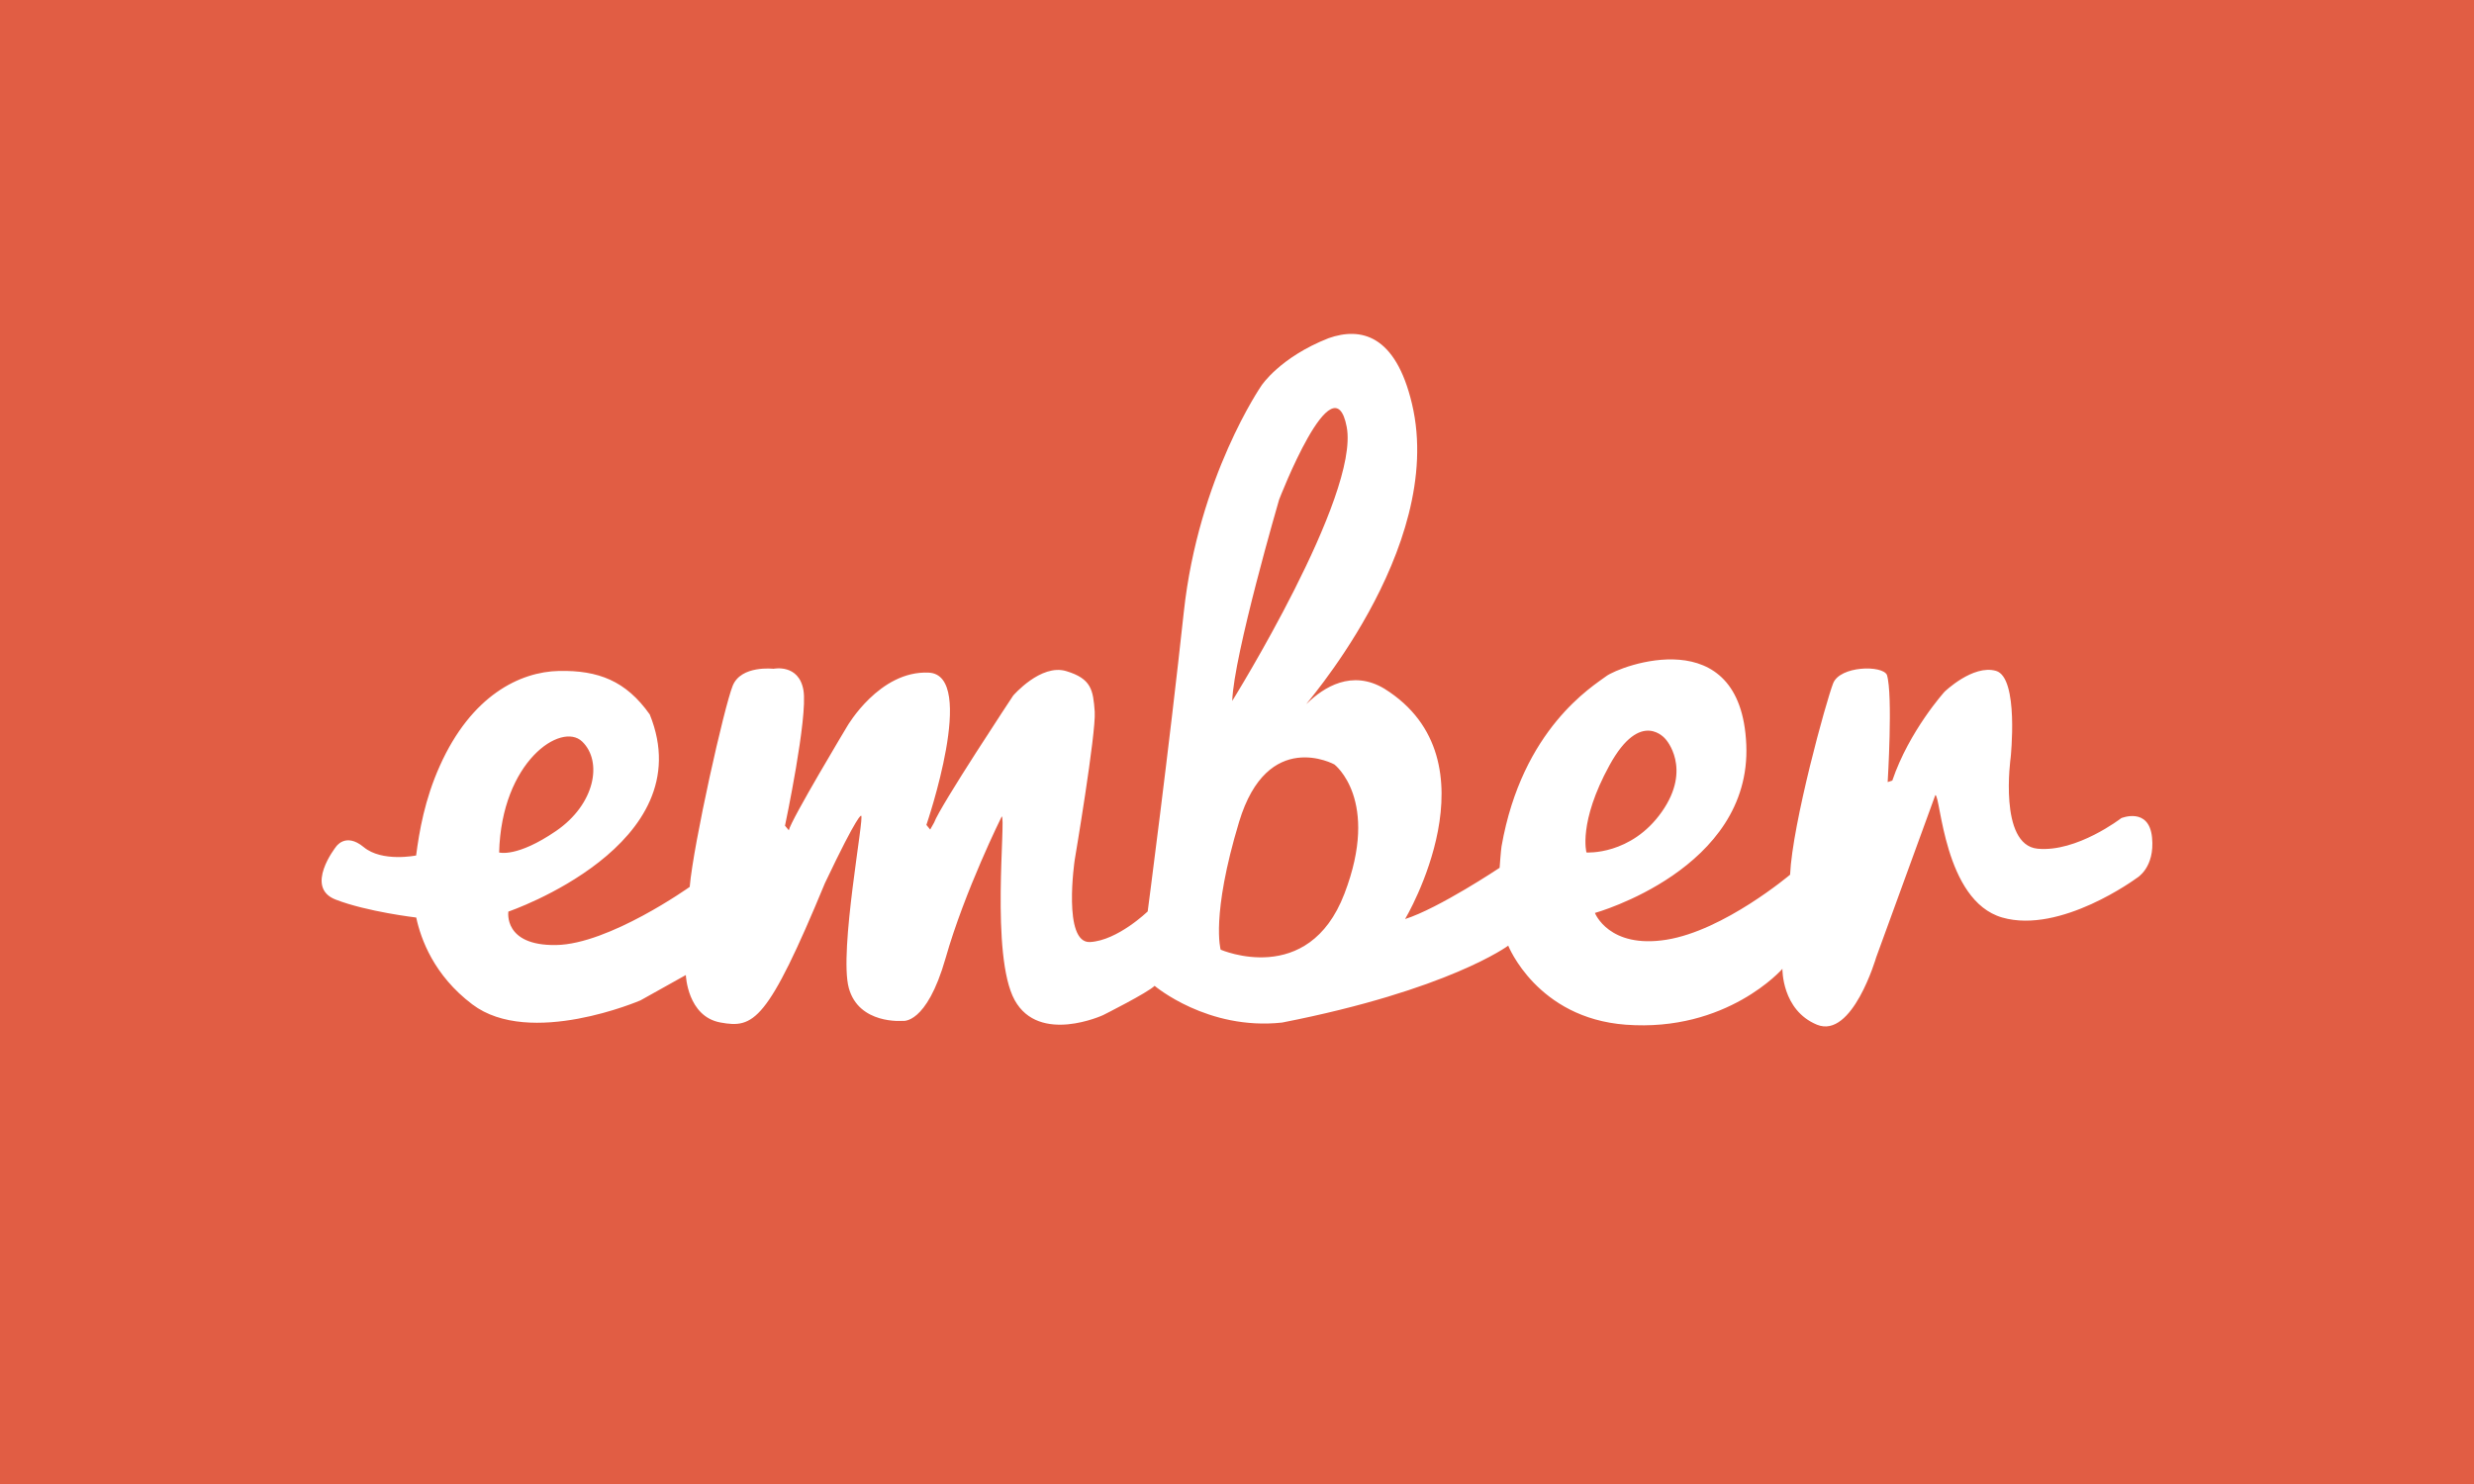
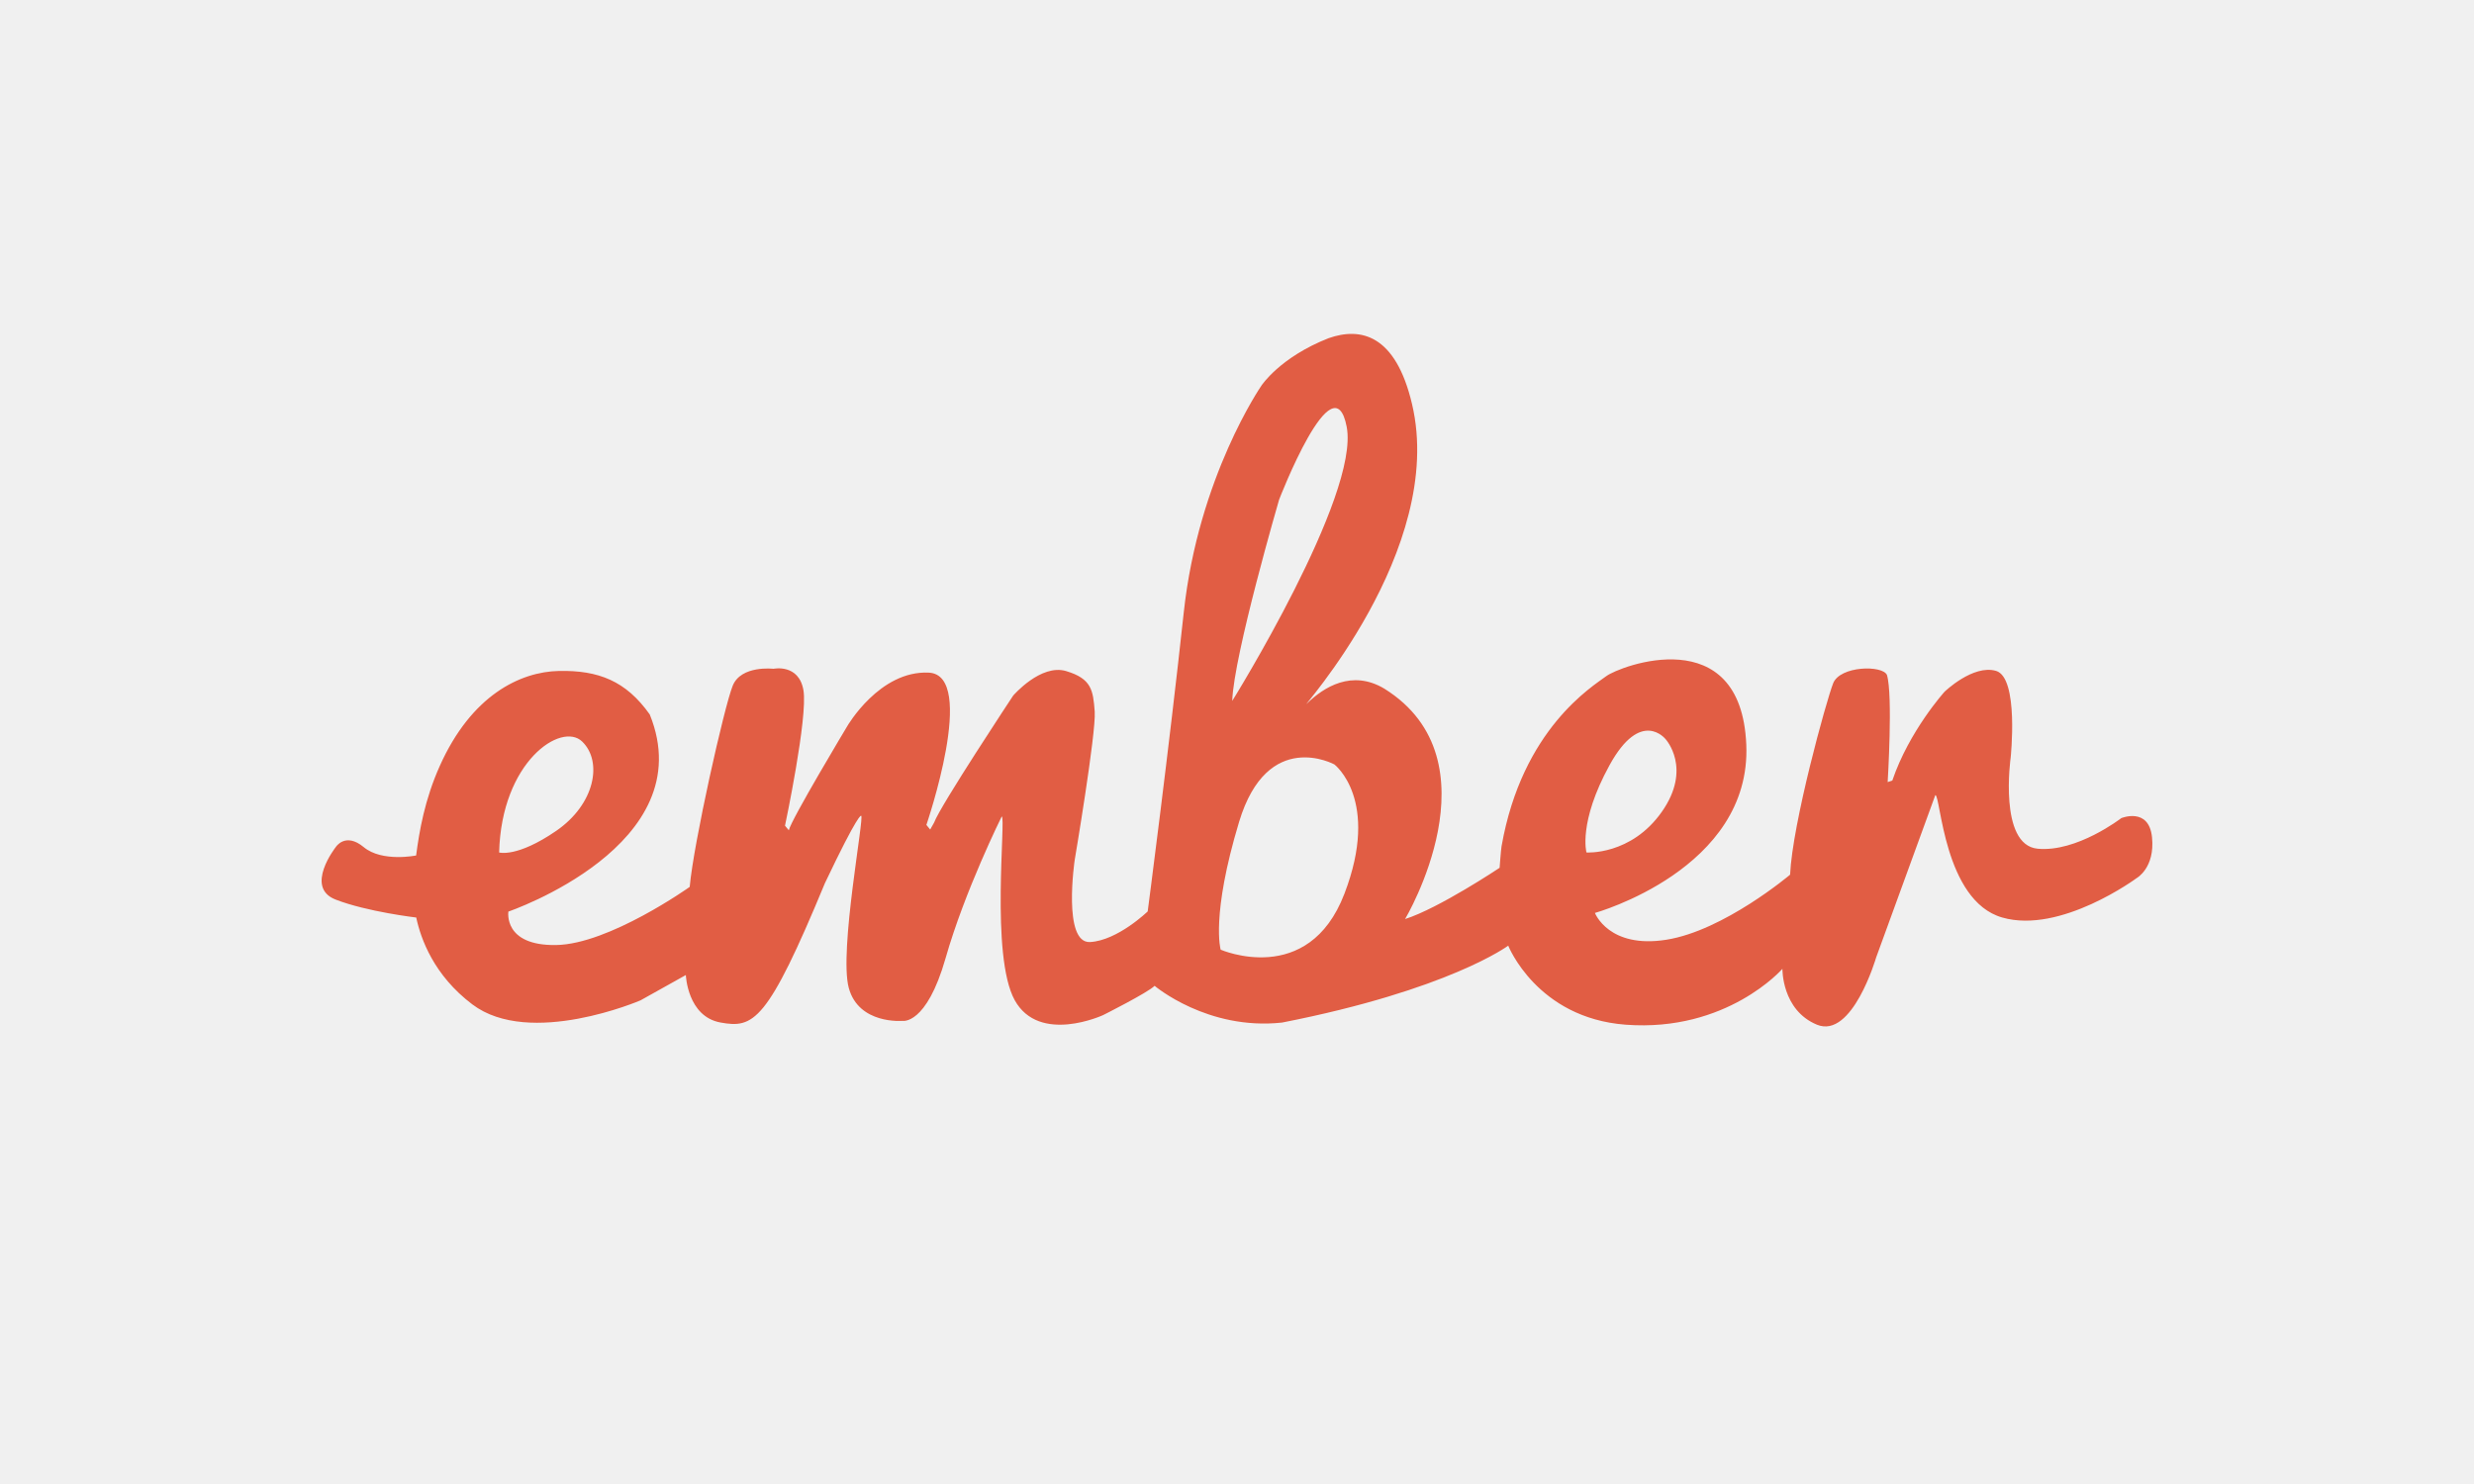
<svg xmlns="http://www.w3.org/2000/svg" width="200" height="120" viewBox="0 40 200 120" fill="none">
  <g clip-path="url(#clip0_1_3)">
-     <path d="M-68 0H268V200H-68V0Z" fill="#E15D44" />
-     <path d="M171.486 106.156C171.486 106.156 167.886 108.939 164.717 108.628C161.547 108.318 162.543 101.263 162.543 101.263C162.543 101.263 163.227 94.793 161.36 94.249C159.498 93.71 157.2 95.935 157.2 95.935C157.2 95.935 154.343 99.093 152.976 103.118L152.6 103.241C152.6 103.241 153.036 96.182 152.54 94.574C152.169 93.77 148.752 93.834 148.193 95.254C147.633 96.68 144.9 106.581 144.712 110.73C144.712 110.73 139.369 115.248 134.713 115.989C130.053 116.733 128.935 113.823 128.935 113.823C128.935 113.823 141.607 110.296 141.171 100.207C140.74 90.119 130.953 93.852 129.847 94.679C128.774 95.483 123.055 98.919 121.386 108.436C121.331 108.756 121.23 110.172 121.23 110.172C121.23 110.172 116.322 113.448 113.589 114.316C113.589 114.316 121.229 101.505 111.915 95.689C109.295 94.118 107.012 95.563 105.653 96.89C104.819 97.705 116.946 84.49 114.148 72.666C112.818 67.036 109.993 66.434 107.402 67.347C103.467 68.892 101.976 71.181 101.976 71.181C101.976 71.181 96.881 78.546 95.698 89.502C94.519 100.454 92.781 113.699 92.781 113.699C92.781 113.699 90.355 116.052 88.121 116.176C85.883 116.295 86.878 109.551 86.878 109.551C86.878 109.551 88.616 99.28 88.498 97.544C88.368 95.812 88.245 94.884 86.195 94.268C84.145 93.646 81.907 96.246 81.907 96.246C81.907 96.246 76.009 105.156 75.513 106.517L75.197 107.079L74.89 106.704C74.89 106.704 79.05 94.574 75.078 94.391C71.101 94.204 68.492 98.722 68.492 98.722C68.492 98.722 63.956 106.275 63.768 107.138L63.46 106.768C63.46 106.768 65.323 97.982 64.951 95.812C64.575 93.646 62.529 94.08 62.529 94.08C62.529 94.08 59.919 93.77 59.236 95.442C58.553 97.114 56.067 108.189 55.756 111.717C55.756 111.717 49.234 116.359 44.946 116.418C40.662 116.482 41.098 113.713 41.098 113.713C41.098 113.713 56.815 108.353 52.527 97.773C50.6 95.049 48.367 94.195 45.197 94.254C42.029 94.318 38.098 96.241 35.553 101.934C34.333 104.648 33.893 107.23 33.64 109.176C33.64 109.176 30.893 109.738 29.403 108.5C27.907 107.262 27.141 108.5 27.141 108.5C27.141 108.5 24.582 111.753 27.128 112.74C29.678 113.731 33.649 114.193 33.649 114.193C34.016 115.925 35.076 118.872 38.181 121.215C42.841 124.743 51.779 120.891 51.779 120.891L55.444 118.844C55.444 118.844 55.567 122.194 58.241 122.682C60.911 123.171 62.03 122.672 66.689 111.41C69.423 105.654 69.611 105.964 69.611 105.964C69.918 105.9 67.808 116.916 68.616 119.886C69.423 122.86 72.963 122.55 72.963 122.55C72.963 122.55 74.89 122.92 76.444 117.473C77.994 112.027 80.98 106.023 80.98 106.023C81.347 106.023 80.045 117.286 82.03 120.877C84.02 124.469 89.176 122.084 89.176 122.084C89.176 122.084 92.781 120.274 93.34 119.717C93.34 119.717 97.615 123.345 103.646 122.687C117.129 120.041 121.926 116.468 121.926 116.468C121.926 116.468 124.243 122.317 131.42 122.86C139.616 123.477 144.092 118.342 144.092 118.342C144.092 118.342 144.028 121.682 146.885 122.86C149.747 124.034 151.669 117.423 151.669 117.423L156.453 104.292C156.888 104.292 157.136 112.832 161.86 114.192C166.58 115.554 172.73 111.004 172.73 111.004C172.73 111.004 174.22 110.186 173.972 107.71C173.72 105.233 171.486 106.156 171.486 106.156V106.156ZM47.06 99.961C48.734 101.569 48.115 105.032 44.946 107.198C41.781 109.368 40.35 108.934 40.35 108.934C40.538 101.569 45.386 98.348 47.06 99.961V99.961ZM108.87 74.525C109.924 80.095 99.614 96.68 99.614 96.68C99.738 92.966 103.403 80.405 103.403 80.405C103.403 80.405 107.81 68.955 108.87 74.525ZM98.679 116.793C98.679 116.793 97.872 114.07 100.169 106.458C102.472 98.846 107.874 101.816 107.874 101.816C107.874 101.816 111.603 104.662 108.682 112.274C105.765 119.886 98.679 116.793 98.679 116.793V116.793ZM130.113 101.88C132.659 97.238 134.649 99.773 134.649 99.773C134.649 99.773 136.823 102.126 134.337 105.653C131.852 109.181 128.251 108.934 128.251 108.934C128.251 108.934 127.568 106.517 130.113 101.88V101.88Z" fill="white" />
+     <path d="M171.486 106.156C171.486 106.156 167.886 108.939 164.717 108.628C161.547 108.318 162.543 101.263 162.543 101.263C162.543 101.263 163.227 94.793 161.36 94.249C159.498 93.71 157.2 95.935 157.2 95.935C157.2 95.935 154.343 99.093 152.976 103.118L152.6 103.241C152.6 103.241 153.036 96.182 152.54 94.574C152.169 93.77 148.752 93.834 148.193 95.254C147.633 96.68 144.9 106.581 144.712 110.73C144.712 110.73 139.369 115.248 134.713 115.989C130.053 116.733 128.935 113.823 128.935 113.823C128.935 113.823 141.607 110.296 141.171 100.207C140.74 90.119 130.953 93.852 129.847 94.679C128.774 95.483 123.055 98.919 121.386 108.436C121.331 108.756 121.23 110.172 121.23 110.172C121.23 110.172 116.322 113.448 113.589 114.316C113.589 114.316 121.229 101.505 111.915 95.689C109.295 94.118 107.012 95.563 105.653 96.89C104.819 97.705 116.946 84.49 114.148 72.666C112.818 67.036 109.993 66.434 107.402 67.347C103.467 68.892 101.976 71.181 101.976 71.181C101.976 71.181 96.881 78.546 95.698 89.502C94.519 100.454 92.781 113.699 92.781 113.699C92.781 113.699 90.355 116.052 88.121 116.176C85.883 116.295 86.878 109.551 86.878 109.551C86.878 109.551 88.616 99.28 88.498 97.544C88.368 95.812 88.245 94.884 86.195 94.268C84.145 93.646 81.907 96.246 81.907 96.246C81.907 96.246 76.009 105.156 75.513 106.517L75.197 107.079L74.89 106.704C74.89 106.704 79.05 94.574 75.078 94.391C71.101 94.204 68.492 98.722 68.492 98.722C68.492 98.722 63.956 106.275 63.768 107.138L63.46 106.768C63.46 106.768 65.323 97.982 64.951 95.812C64.575 93.646 62.529 94.08 62.529 94.08C62.529 94.08 59.919 93.77 59.236 95.442C58.553 97.114 56.067 108.189 55.756 111.717C55.756 111.717 49.234 116.359 44.946 116.418C40.662 116.482 41.098 113.713 41.098 113.713C41.098 113.713 56.815 108.353 52.527 97.773C50.6 95.049 48.367 94.195 45.197 94.254C42.029 94.318 38.098 96.241 35.553 101.934C34.333 104.648 33.893 107.23 33.64 109.176C33.64 109.176 30.893 109.738 29.403 108.5C27.907 107.262 27.141 108.5 27.141 108.5C27.141 108.5 24.582 111.753 27.128 112.74C29.678 113.731 33.649 114.193 33.649 114.193C34.016 115.925 35.076 118.872 38.181 121.215C42.841 124.743 51.779 120.891 51.779 120.891L55.444 118.844C55.444 118.844 55.567 122.194 58.241 122.682C60.911 123.171 62.03 122.672 66.689 111.41C69.423 105.654 69.611 105.964 69.611 105.964C69.918 105.9 67.808 116.916 68.616 119.886C69.423 122.86 72.963 122.55 72.963 122.55C72.963 122.55 74.89 122.92 76.444 117.473C77.994 112.027 80.98 106.023 80.98 106.023C81.347 106.023 80.045 117.286 82.03 120.877C84.02 124.469 89.176 122.084 89.176 122.084C89.176 122.084 92.781 120.274 93.34 119.717C93.34 119.717 97.615 123.345 103.646 122.687C117.129 120.041 121.926 116.468 121.926 116.468C121.926 116.468 124.243 122.317 131.42 122.86C139.616 123.477 144.092 118.342 144.092 118.342C144.092 118.342 144.028 121.682 146.885 122.86C149.747 124.034 151.669 117.423 151.669 117.423L156.453 104.292C156.888 104.292 157.136 112.832 161.86 114.192C166.58 115.554 172.73 111.004 172.73 111.004C172.73 111.004 174.22 110.186 173.972 107.71C173.72 105.233 171.486 106.156 171.486 106.156V106.156ZM47.06 99.961C48.734 101.569 48.115 105.032 44.946 107.198C41.781 109.368 40.35 108.934 40.35 108.934C40.538 101.569 45.386 98.348 47.06 99.961V99.961ZM108.87 74.525C109.924 80.095 99.614 96.68 99.614 96.68C99.738 92.966 103.403 80.405 103.403 80.405C103.403 80.405 107.81 68.955 108.87 74.525ZM98.679 116.793C98.679 116.793 97.872 114.07 100.169 106.458C102.472 98.846 107.874 101.816 107.874 101.816C107.874 101.816 111.603 104.662 108.682 112.274C105.765 119.886 98.679 116.793 98.679 116.793V116.793ZM130.113 101.88C132.659 97.238 134.649 99.773 134.649 99.773C134.649 99.773 136.823 102.126 134.337 105.653C131.852 109.181 128.251 108.934 128.251 108.934C128.251 108.934 127.568 106.517 130.113 101.88V101.88Z" fill="#E15D44" />
  </g>
  <defs>
    <clipPath id="clip0_1_3">
-       <rect width="200" height="200" fill="white" />
+       <rect width="200" height="200" fill="#E15D44" />
    </clipPath>
  </defs>
</svg>
